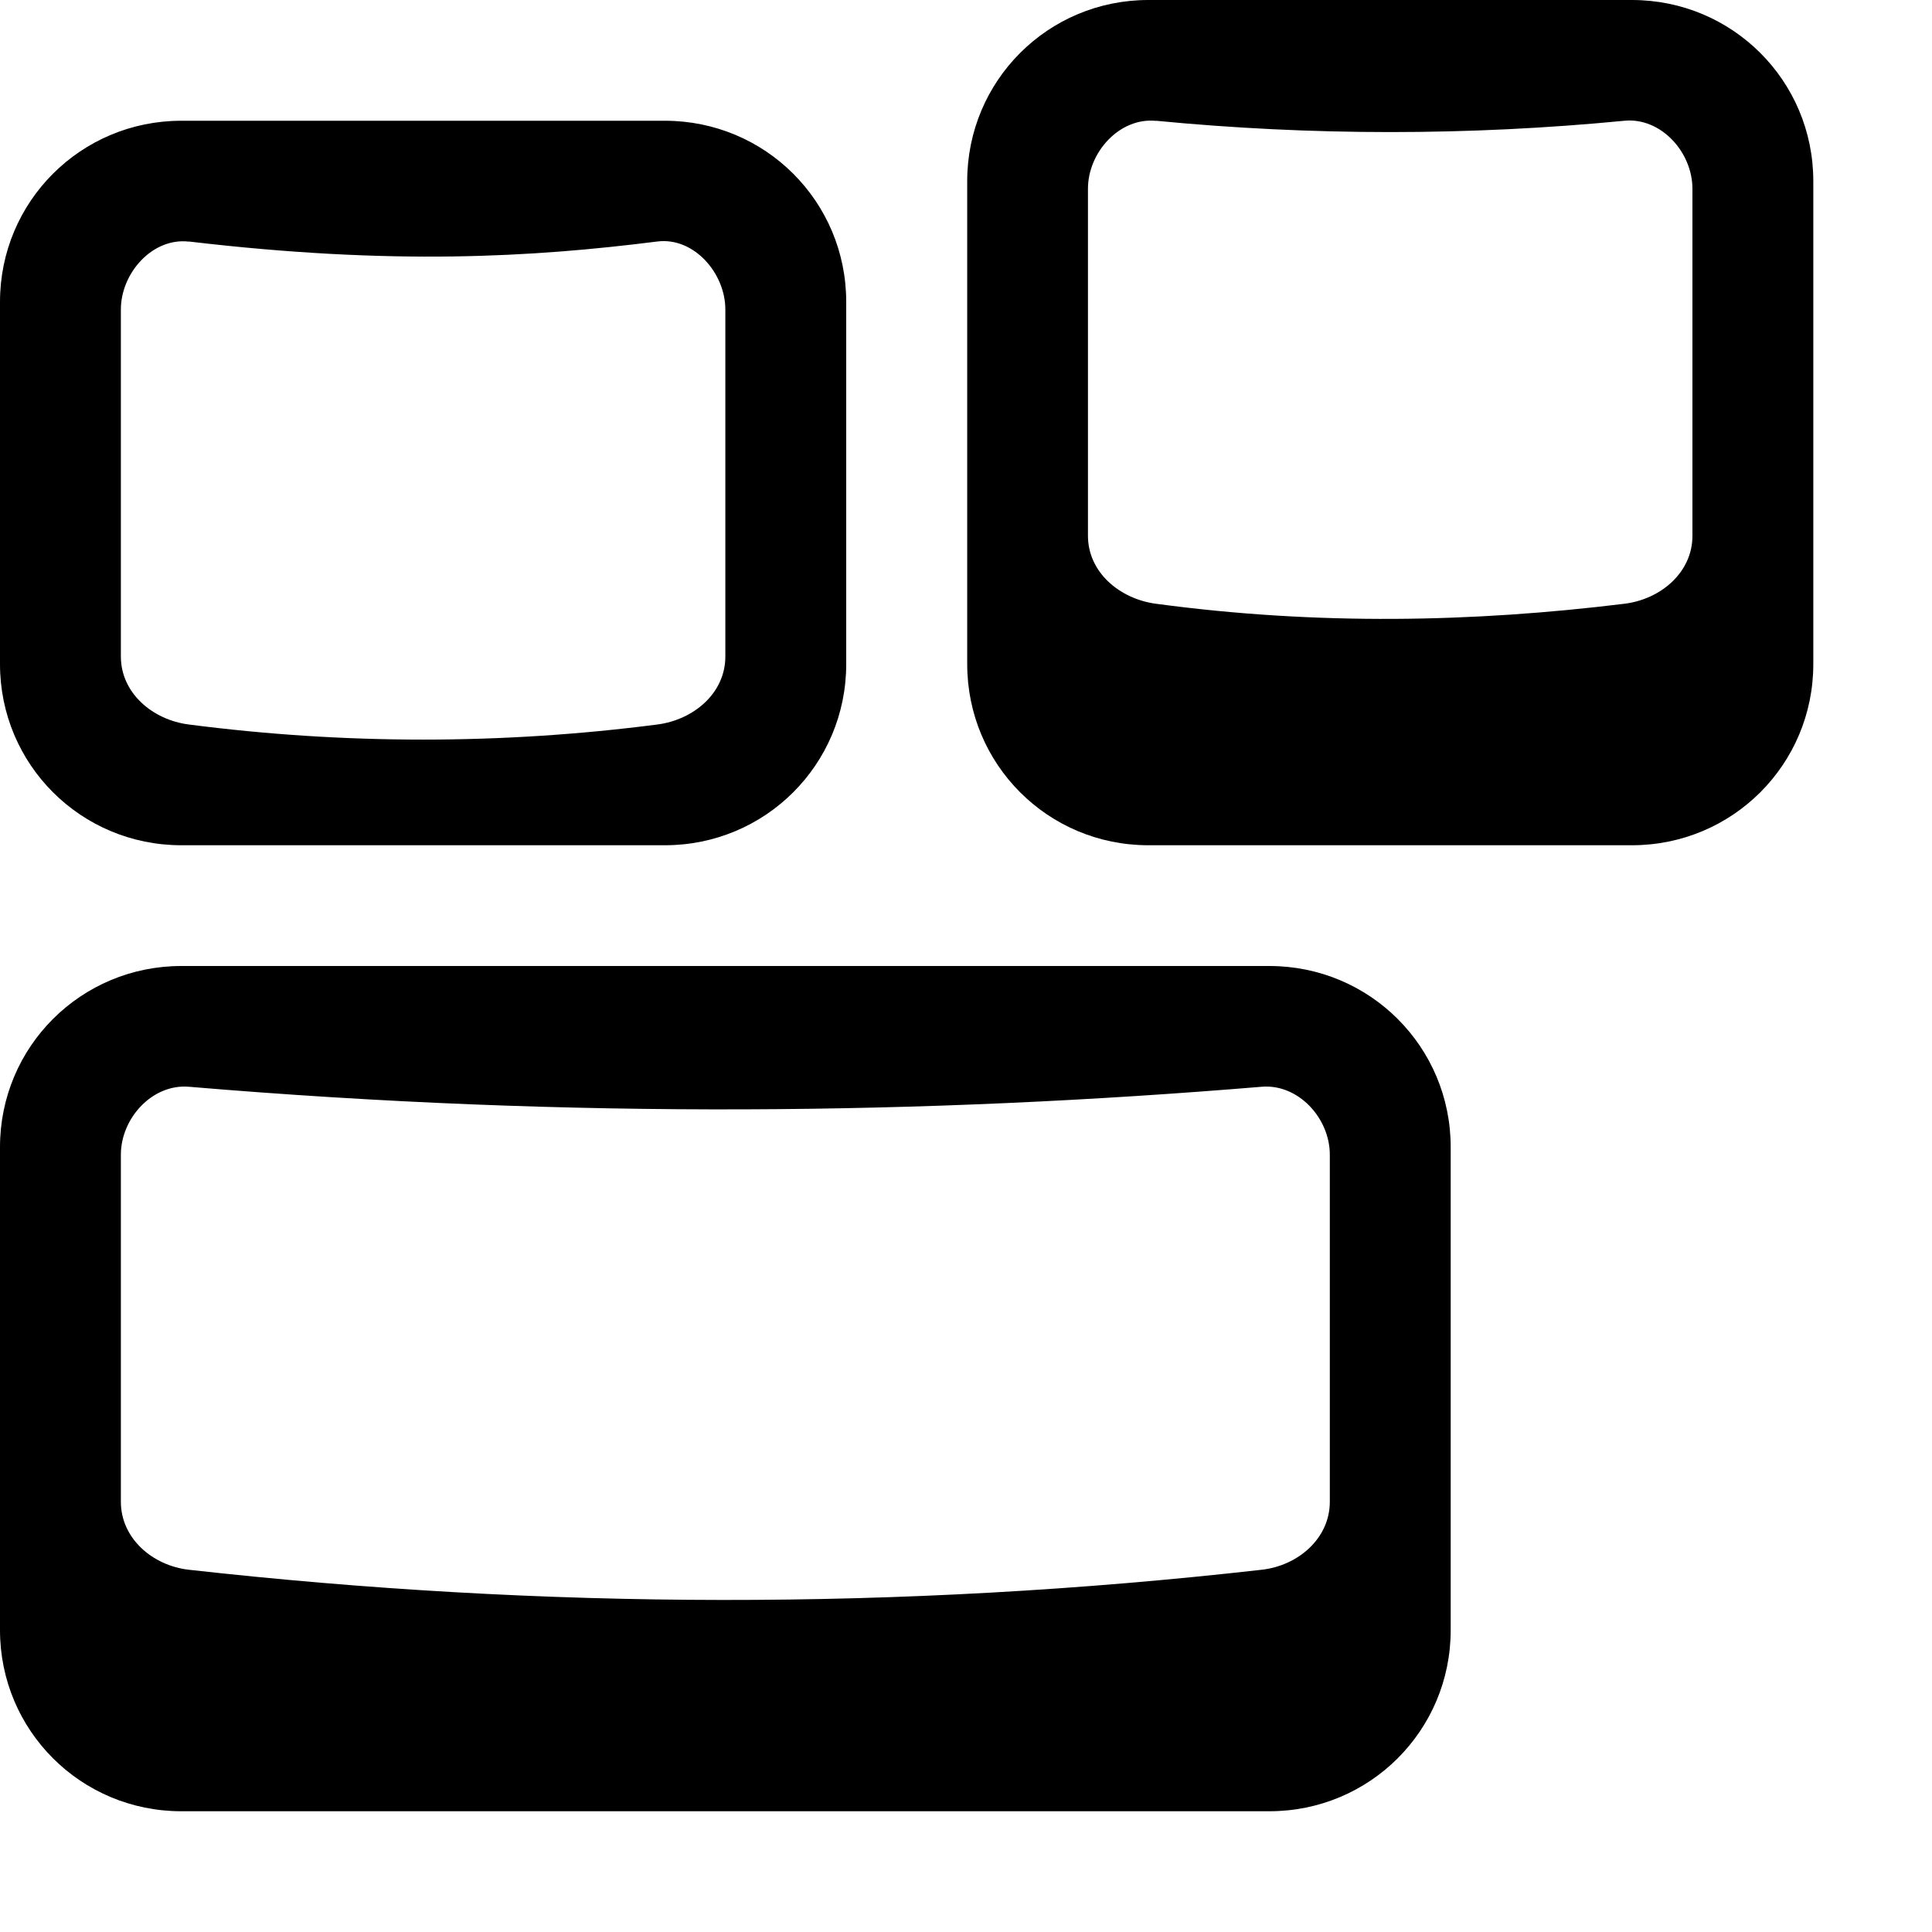
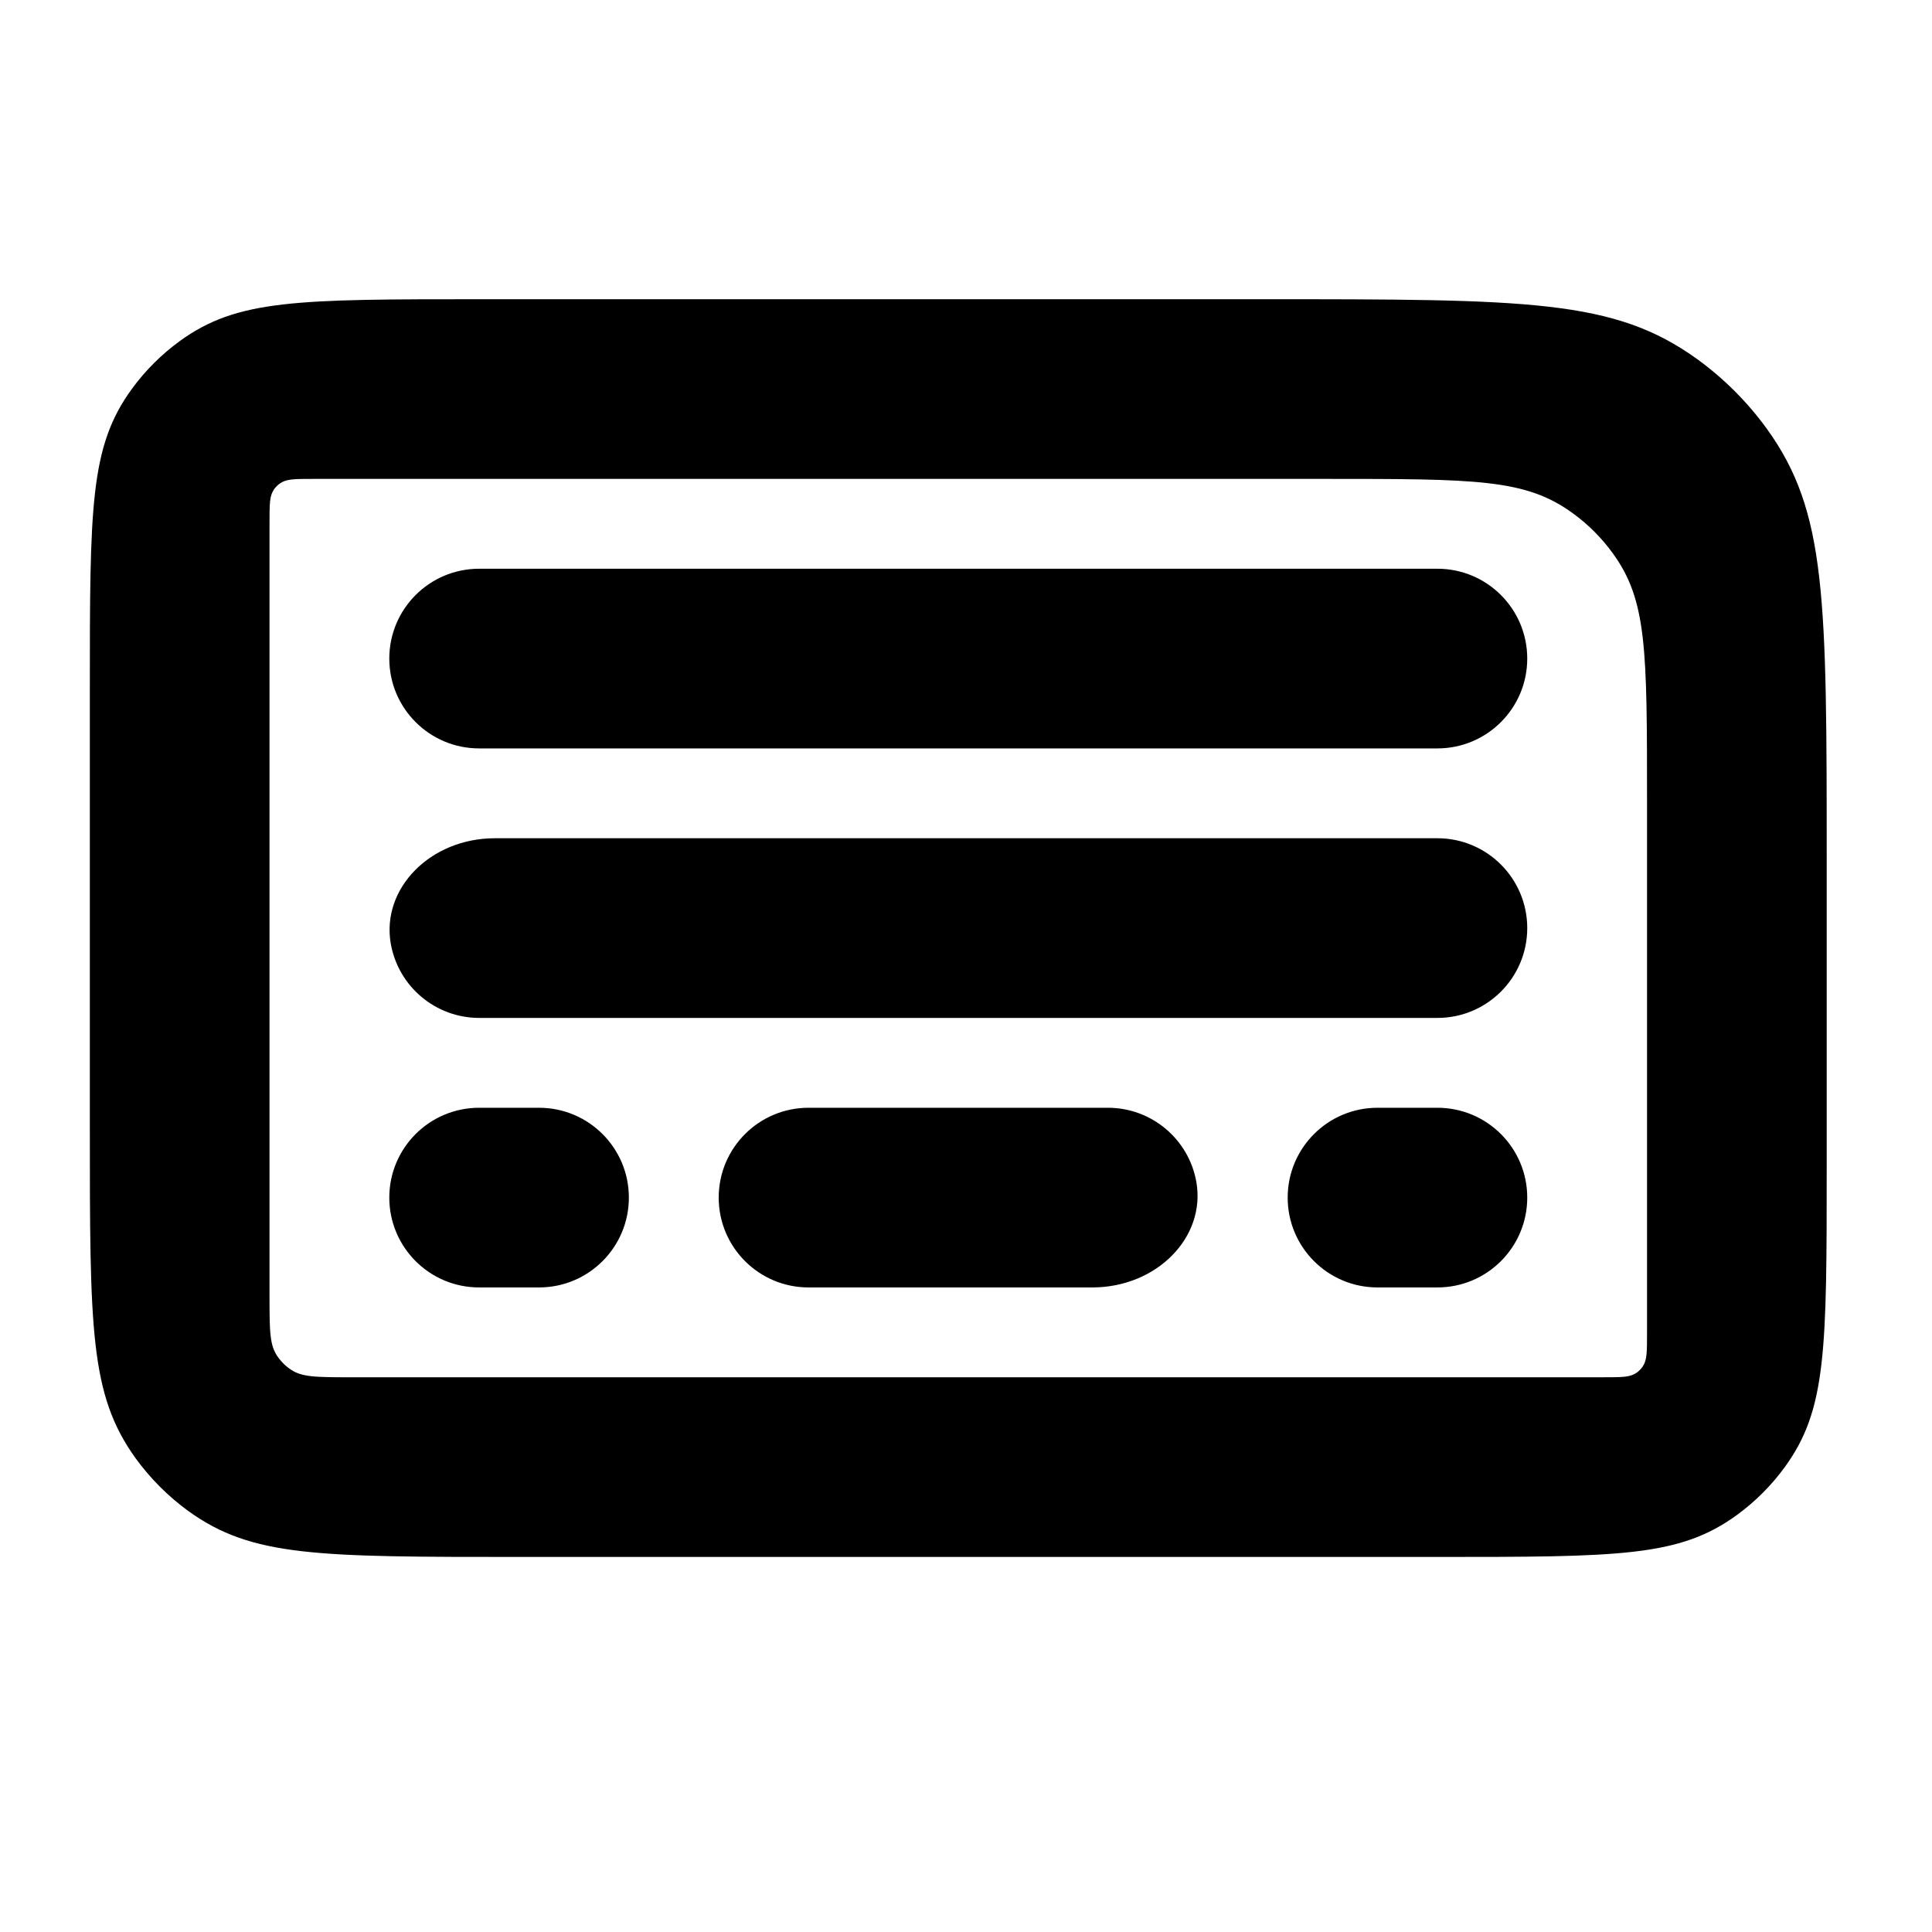
- <svg xmlns="http://www.w3.org/2000/svg" width="16" height="16">
-   <path d="M1.502 8C.67 8 0 8.669 0 9.5v4c0 .831.67 1.5 1.502 1.5h9.01c.832 0 1.502-.669 1.502-1.5v-4c0-.831-.67-1.5-1.502-1.5zm.062 1c3.186.269 6.116.23 8.885 0 .303-.025.564.26.564.563v2.874c0 .303-.262.529-.564.563-3.004.34-5.964.327-8.885 0-.301-.034-.563-.26-.563-.563V9.563c0-.303.261-.588.563-.563zM9.51 0c-.831 0-1.5.669-1.5 1.5v4c0 .831.669 1.5 1.5 1.5h4.005c.832 0 1.502-.669 1.502-1.5v-4c0-.831-.67-1.5-1.502-1.5zm.063 1a20.12 20.12 0 003.88 0c.302-.029.563.26.563.563v2.875c0 .302-.262.525-.563.562-1.255.154-2.542.18-3.88 0-.3-.04-.563-.26-.563-.563V1.563c0-.302.262-.592.563-.562zM1.502 1C.67 1 0 1.669 0 2.5v3C0 6.331.67 7 1.502 7h4.004c.832 0 1.502-.669 1.502-1.5v-3c0-.831-.67-1.5-1.502-1.5zm.062 1c1.692.2 2.848.13 3.88 0 .3-.038.563.26.563.563v2.874c0 .303-.262.524-.563.563a15.109 15.109 0 01-3.88 0c-.3-.038-.563-.26-.563-.563V2.563c0-.302.262-.597.563-.562z" style="marker:none" overflow="visible" color="#000" />
+ <svg xmlns="http://www.w3.org/2000/svg" height="16px" viewBox="0 0 16 16" width="16px">
+   <path transform="translate(0 -0.25) scale(0.062)" d="M168.4,44H64.5c-24.9,0-32.8,0-40.5,5.6a29.2,29.2,0,0,0-6.4,6.4C12,63.7,12,71.6,12,96.5v57.8c0,27.4,0,36,6.1,44.5a32.1,32.1,0,0,0,7.1,7.1c8.5,6.1,17.1,6.1,44.5,6.1h121.8c24.9,0,32.8,0,40.5-5.6a29.2,29.2,0,0,0,6.4-6.4c5.6-7.7,5.6-15.6,5.6-40.5v-39.9c0-35.9,0-47.2-8-58.3a42,42,0,0,0-9.3-9.3c-11.1-8-22.4-8-58.3-8ZM213.9,188H47.3c-5.4,0-7.1,0-8.7-1.2a6.3,6.3,0,0,1-1.4-1.4c-1.2-1.6-1.2-3.3-1.2-8.7V74.1c0-2.9,0-3.8.6-4.7a3.4,3.4,0,0,1,.8-.8c.9-.6,1.8-.6,4.7-.6h134.7c20.5,0,27,0,33.3,4.6a24,24,0,0,1,5.3,5.3c4.6,6.3,4.6,12.8,4.6,33.3v70.7c0,2.9,0,3.8-.6,4.7a3.4,3.4,0,0,1-.8.8c-.9.6-1.8.6-4.7.6ZM66.1,116H192a12,12,0,0,1,0,24H64a12,12,0,0,1-11.8-9.9c-1.3-7.4,5.3-14.1,13.9-14.1ZM64,80h128a12,12,0,0,1,0,24H64a12,12,0,0,1-12-12a12,12,0,0,1,12-12ZM64,152h8a12,12,0,0,1,0,24h-8a12,12,0,0,1-12-12a12,12,0,0,1,12-12ZM145.9,176H108a12,12,0,0,1,0-24h40a12,12,0,0,1,11.8,9.9c1.3,7.4-5.3,14.1-13.9,14.1ZM192,176h-8a12,12,0,0,1,0-24h8a12,12,0,0,1,12,12a12,12,0,0,1-12,12Z" />
</svg>
